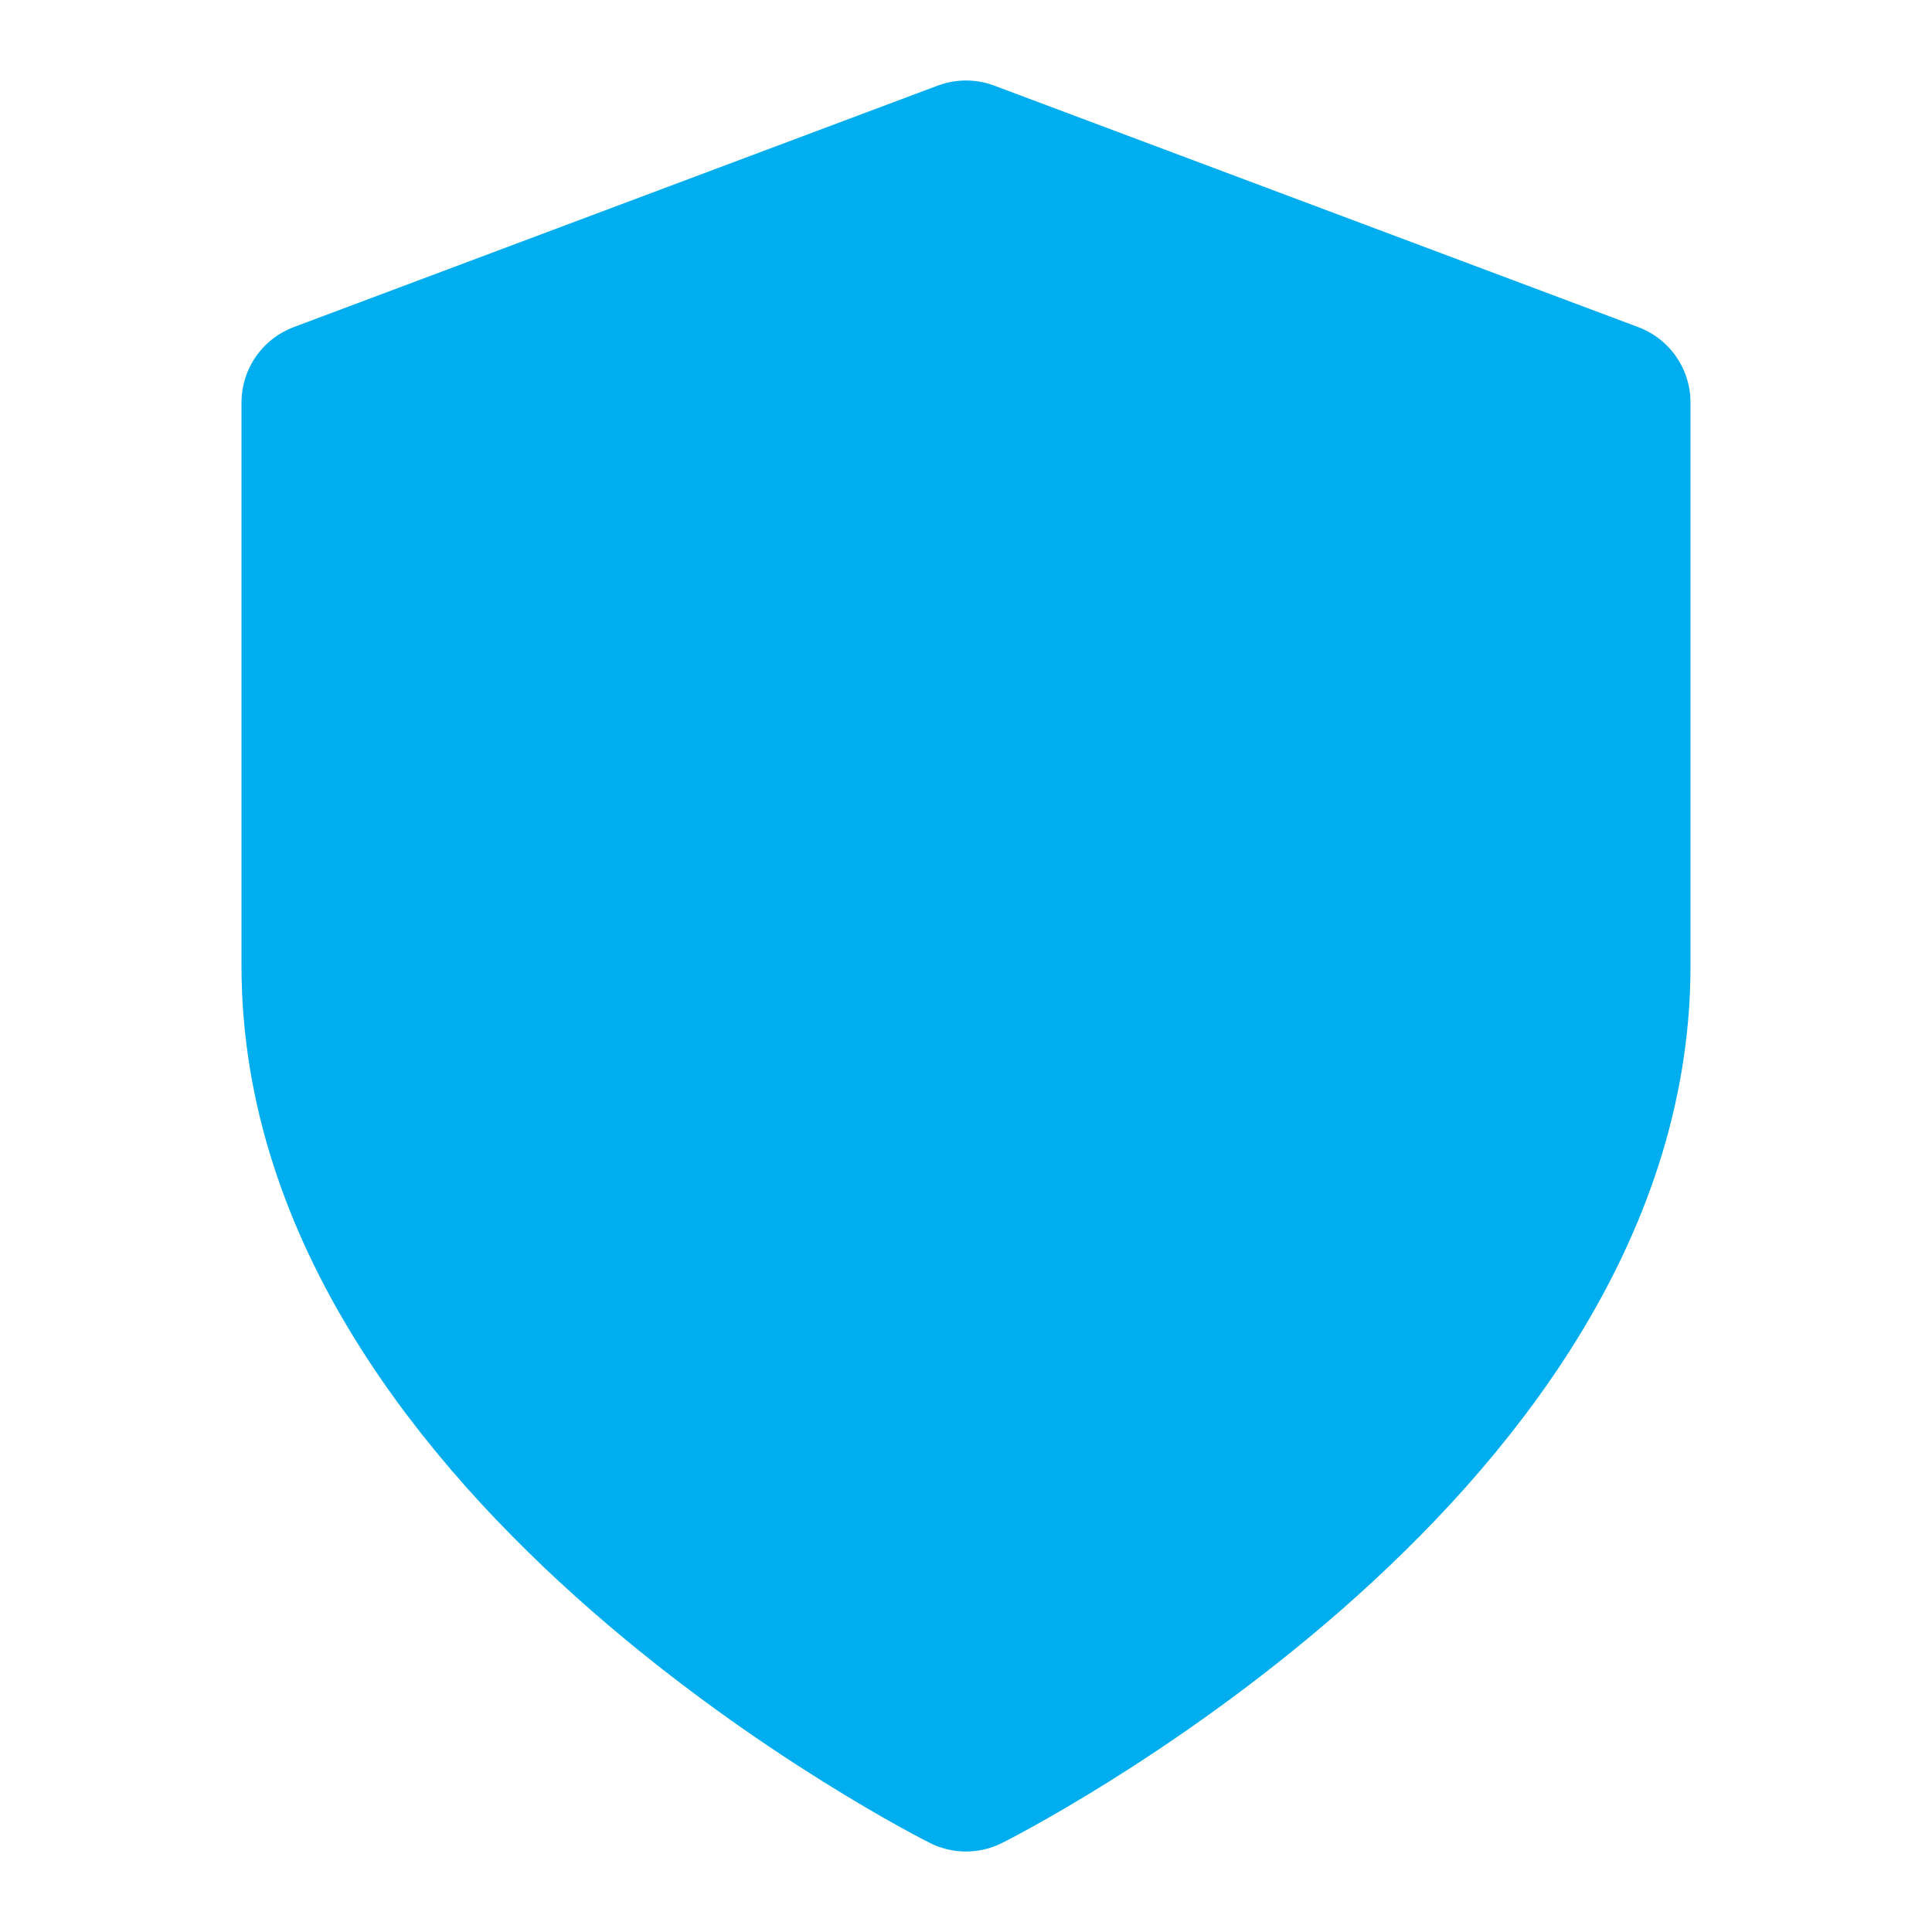
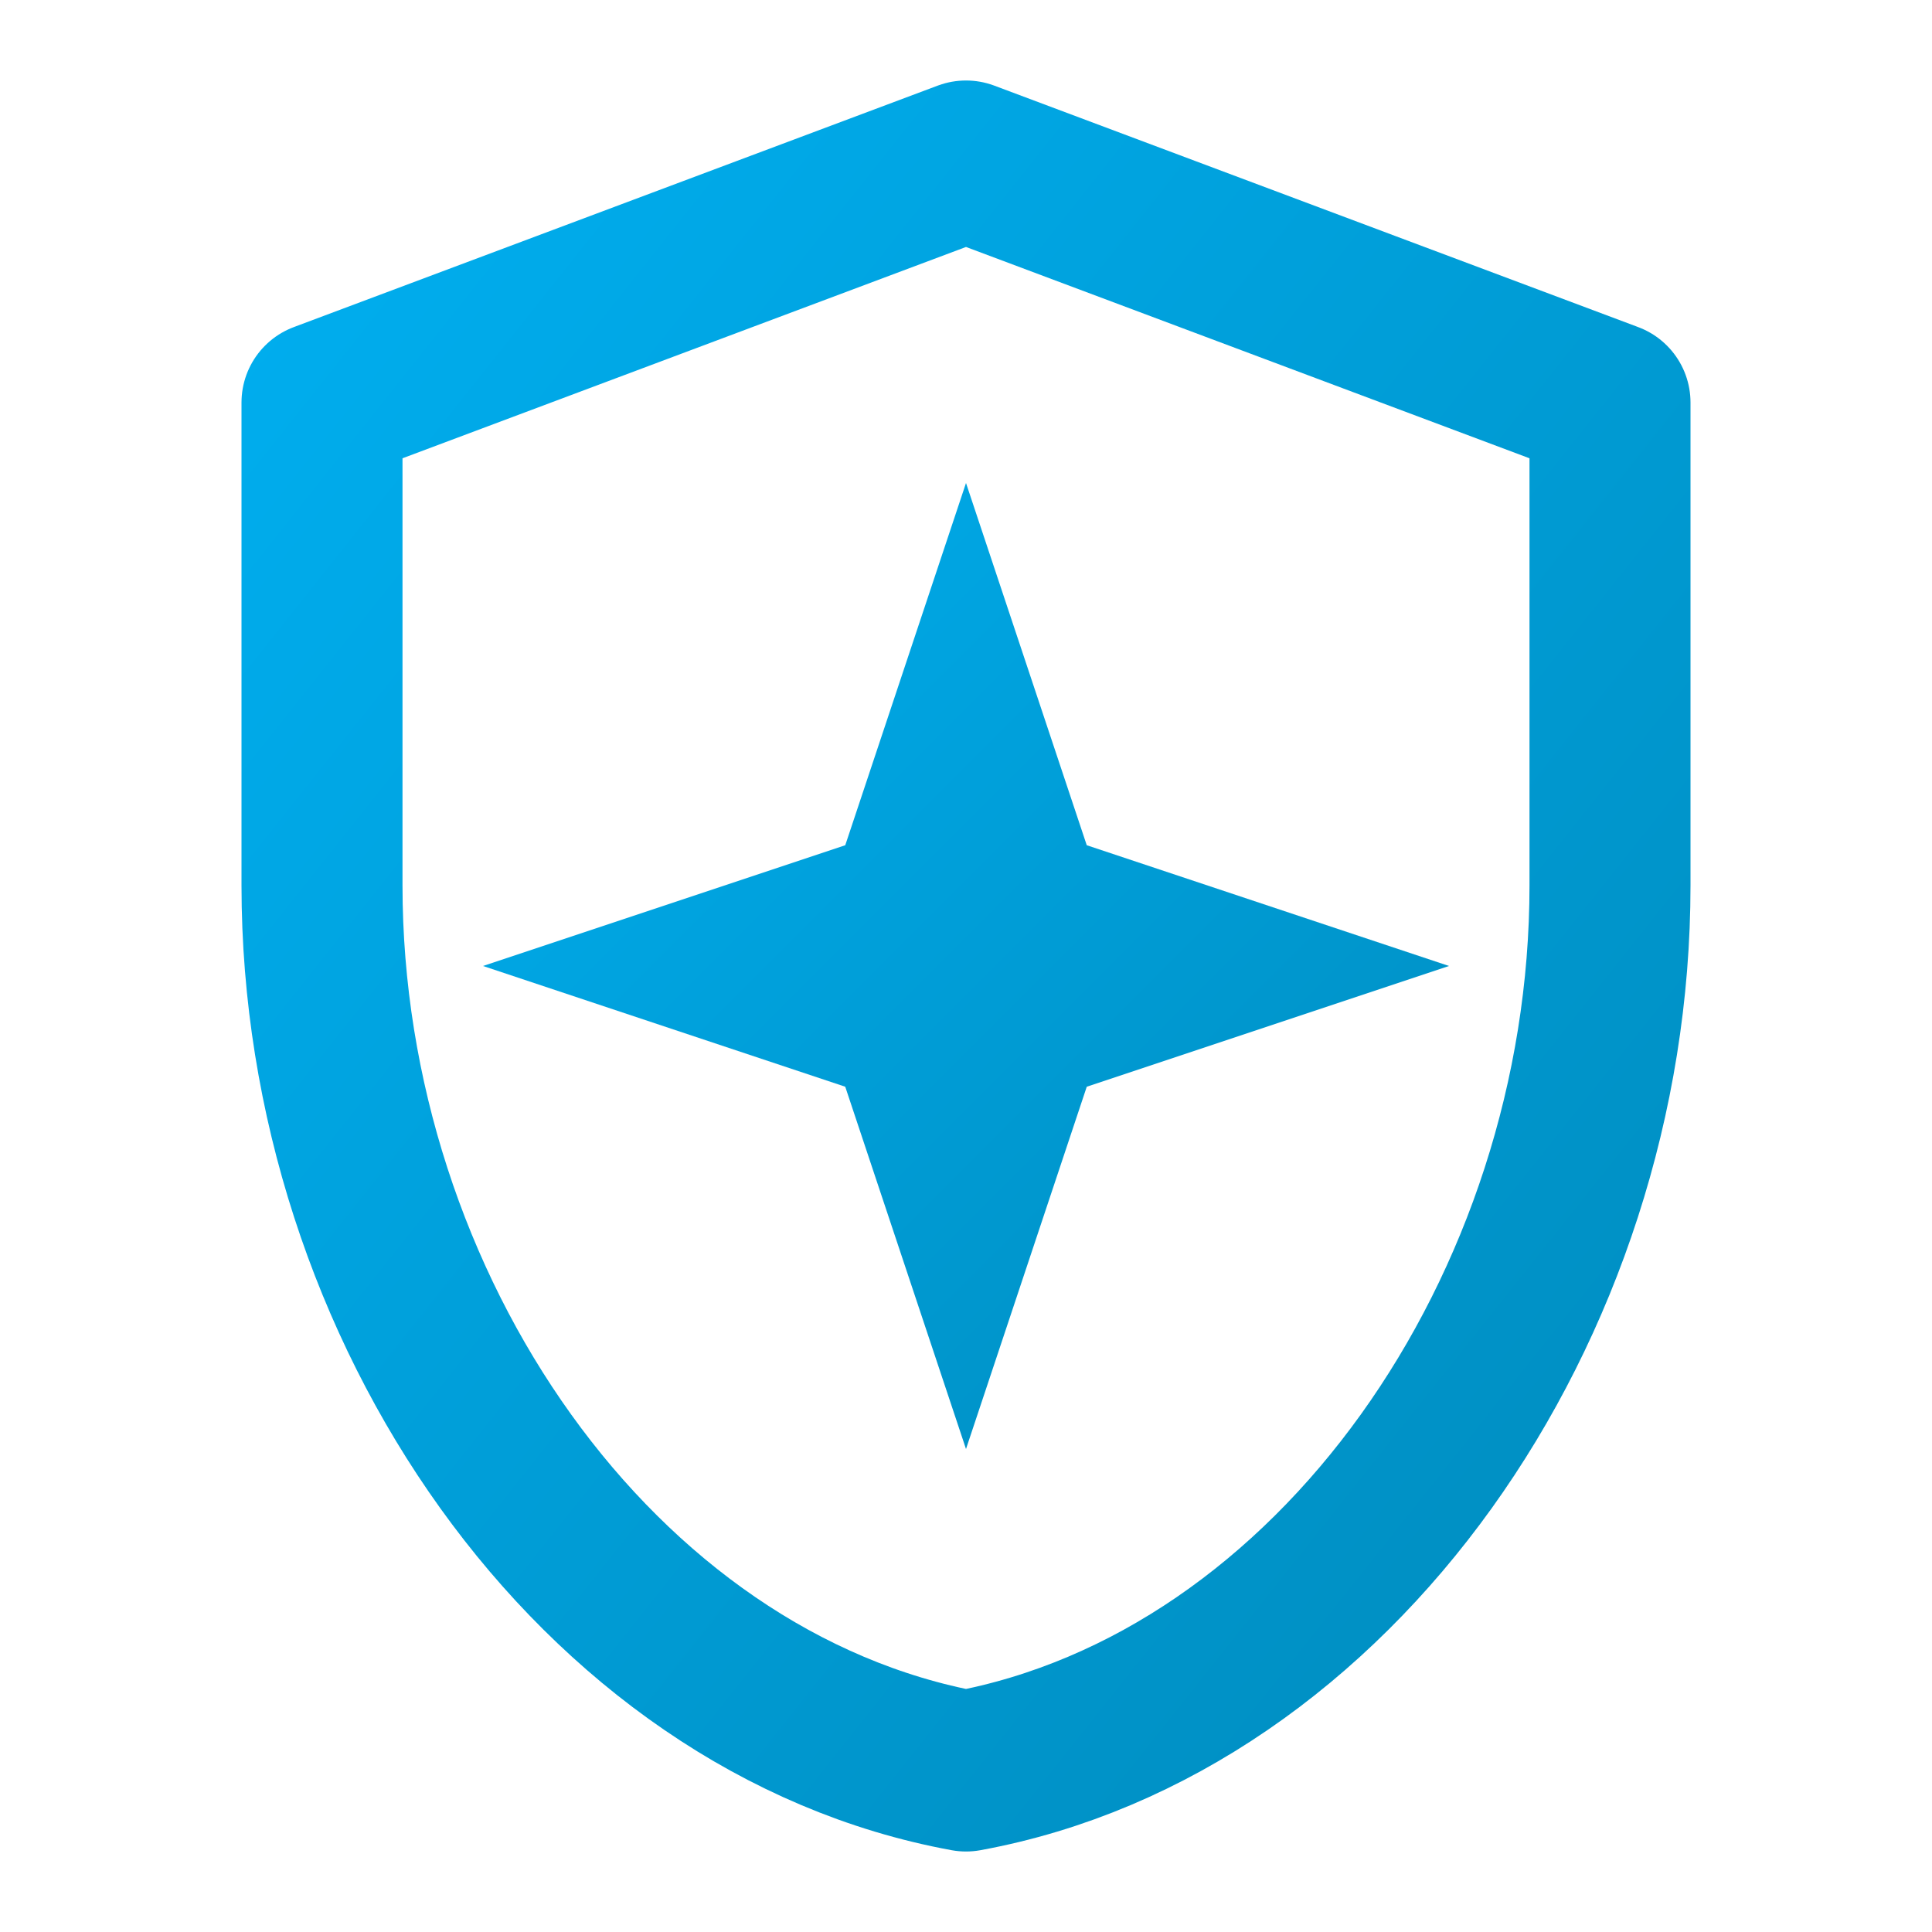
- <svg xmlns="http://www.w3.org/2000/svg" viewBox="0 0 24 24" fill="#00AEEF" stroke="#00AEEF" stroke-width="2" stroke-linecap="round" stroke-linejoin="round">
-   <path d="M12 22s8-4 8-10V5l-8-3-8 3v7c0 6 8 10 8 10z" />
+ <svg xmlns="http://www.w3.org/2000/svg" viewBox="0 0 24 24" fill="none">
+   <linearGradient id="glint-fav-grad" x1="0%" y1="0%" x2="100%" y2="100%">
+     <stop offset="0%" stop-color="#00AEEF" />
+     <stop offset="100%" stop-color="#008CBE" />
+   </linearGradient>
+   <path d="M12 2L4 5v6c0 5.25 3.42 10.16 8 11 4.58-.84 8-5.75 8-11V5l-8-3z" stroke="url(#glint-fav-grad)" stroke-width="2" stroke-linecap="round" stroke-linejoin="round" />
+   <path d="M12 6L13.5 10.5L18 12L13.5 13.5L12 18L10.5 13.5L6 12L10.5 10.5L12 6Z" fill="url(#glint-fav-grad)" />
</svg>
